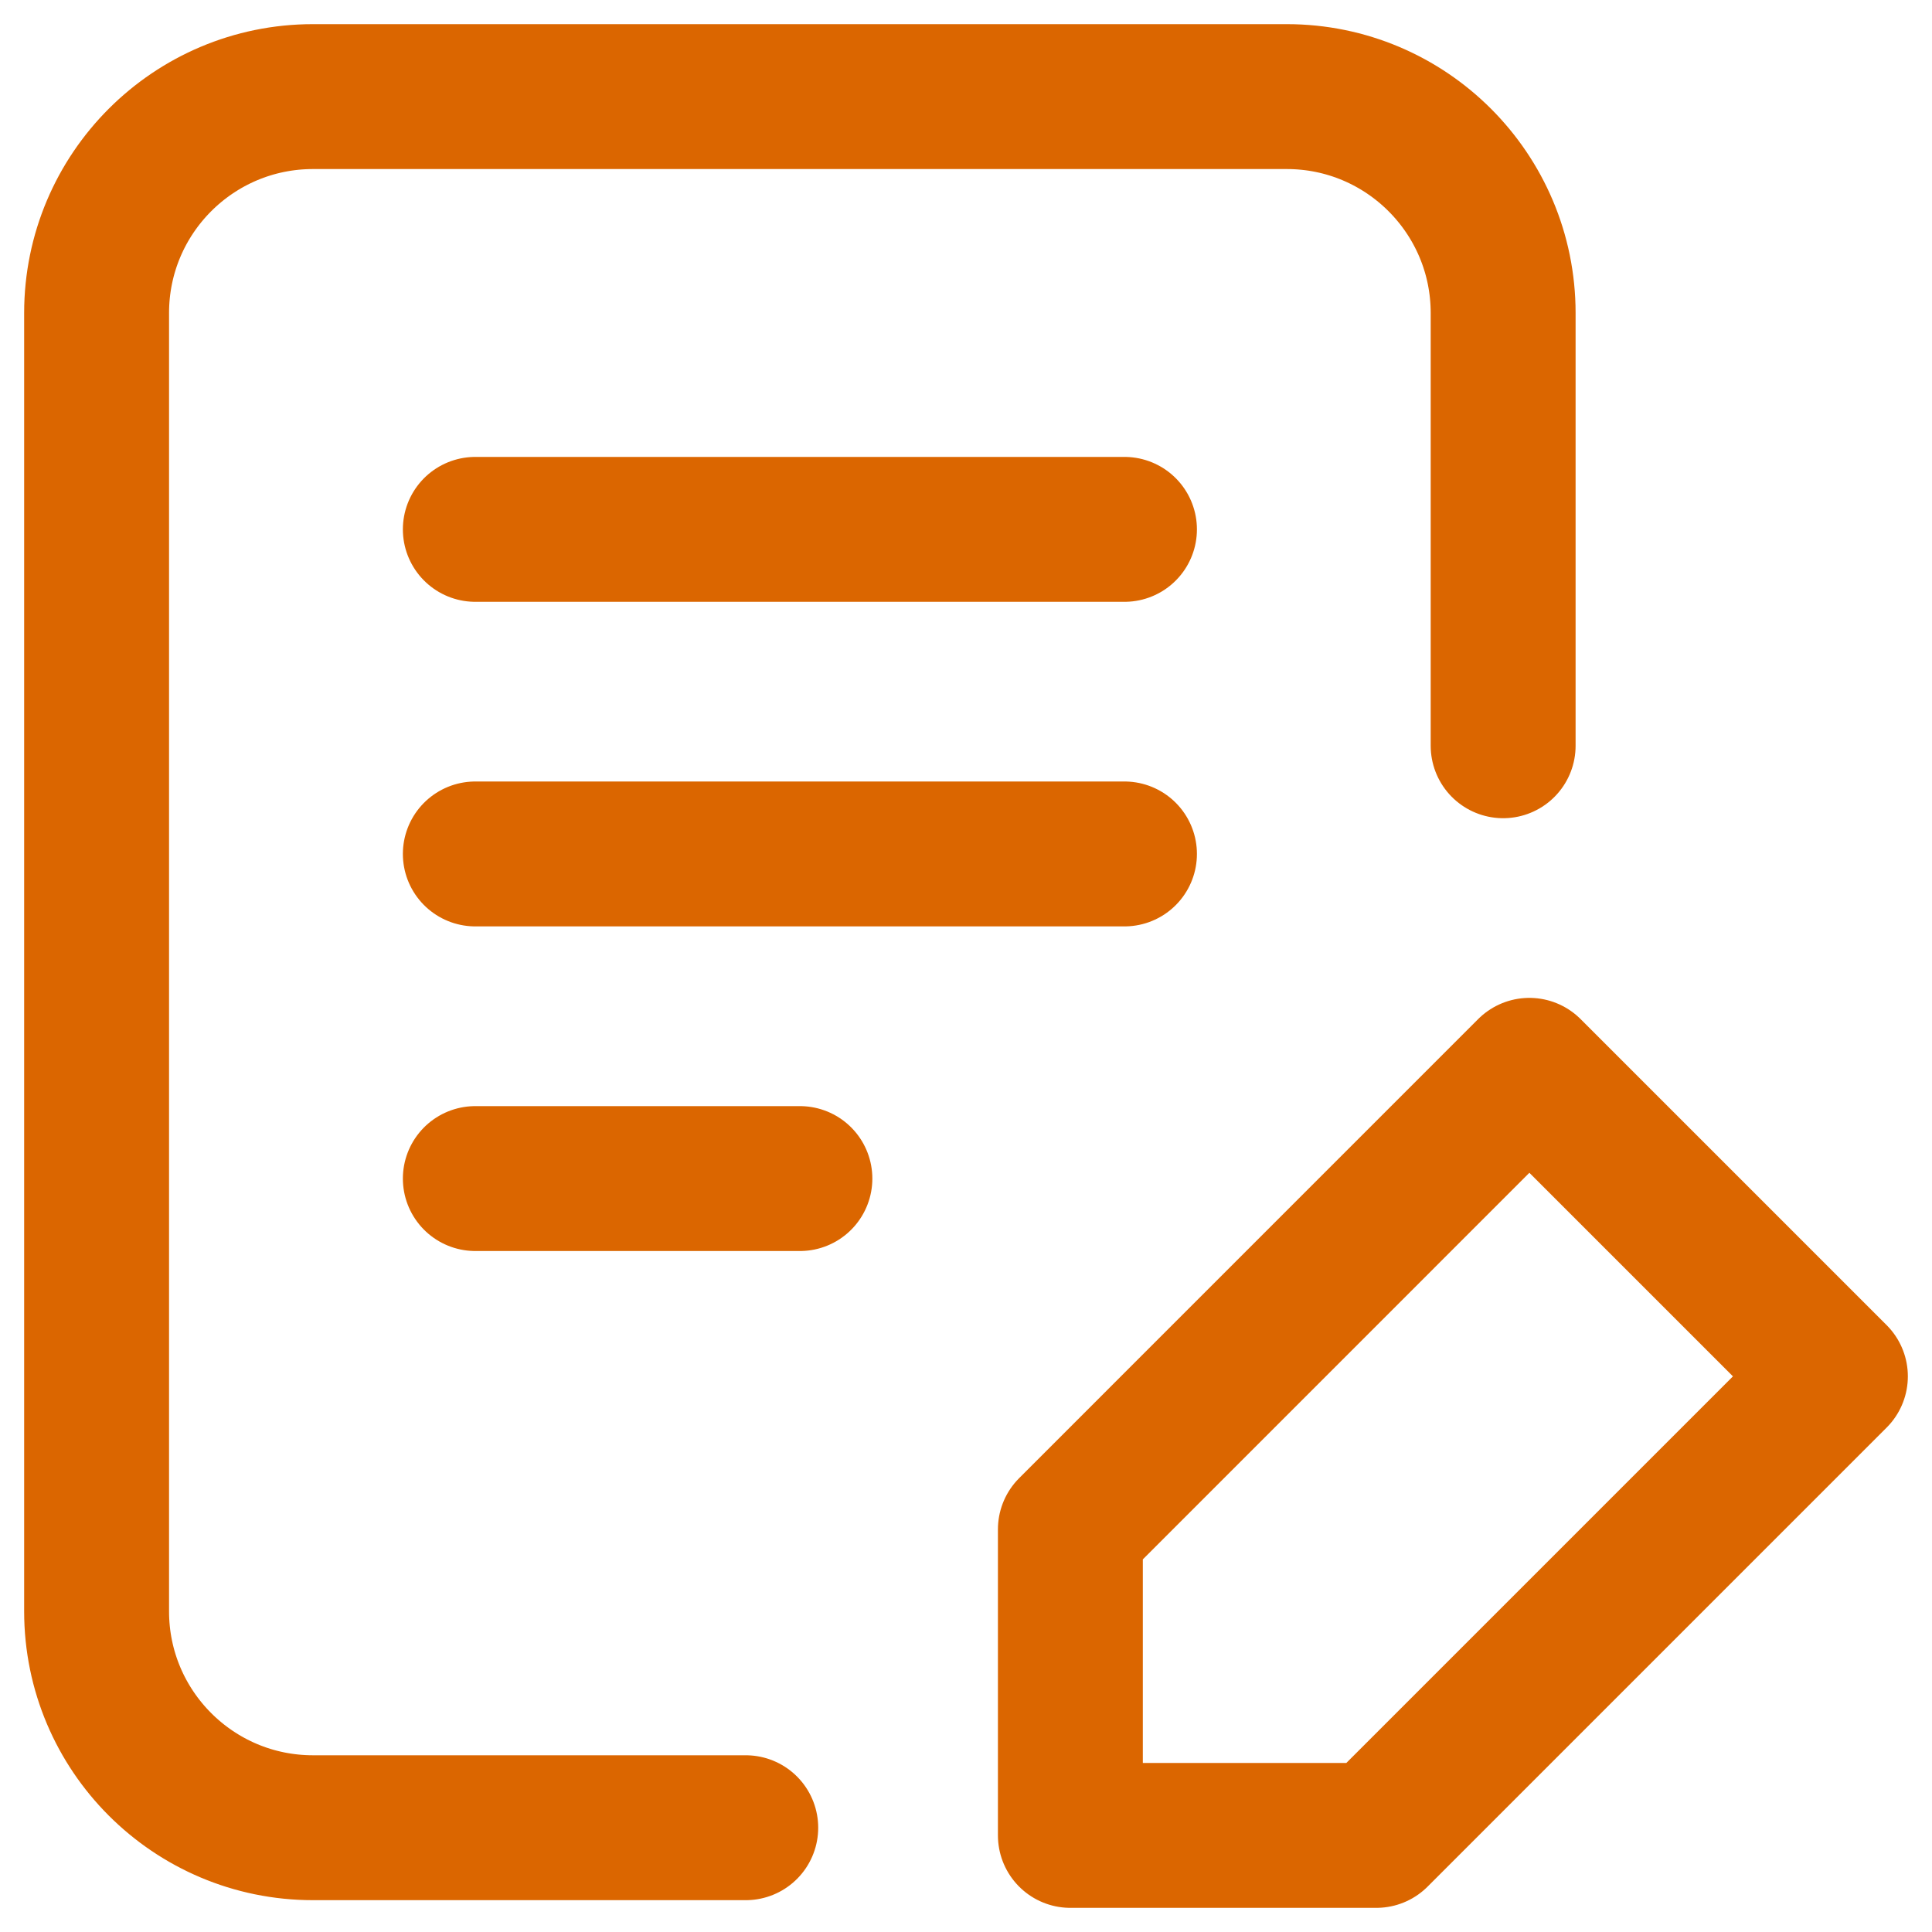
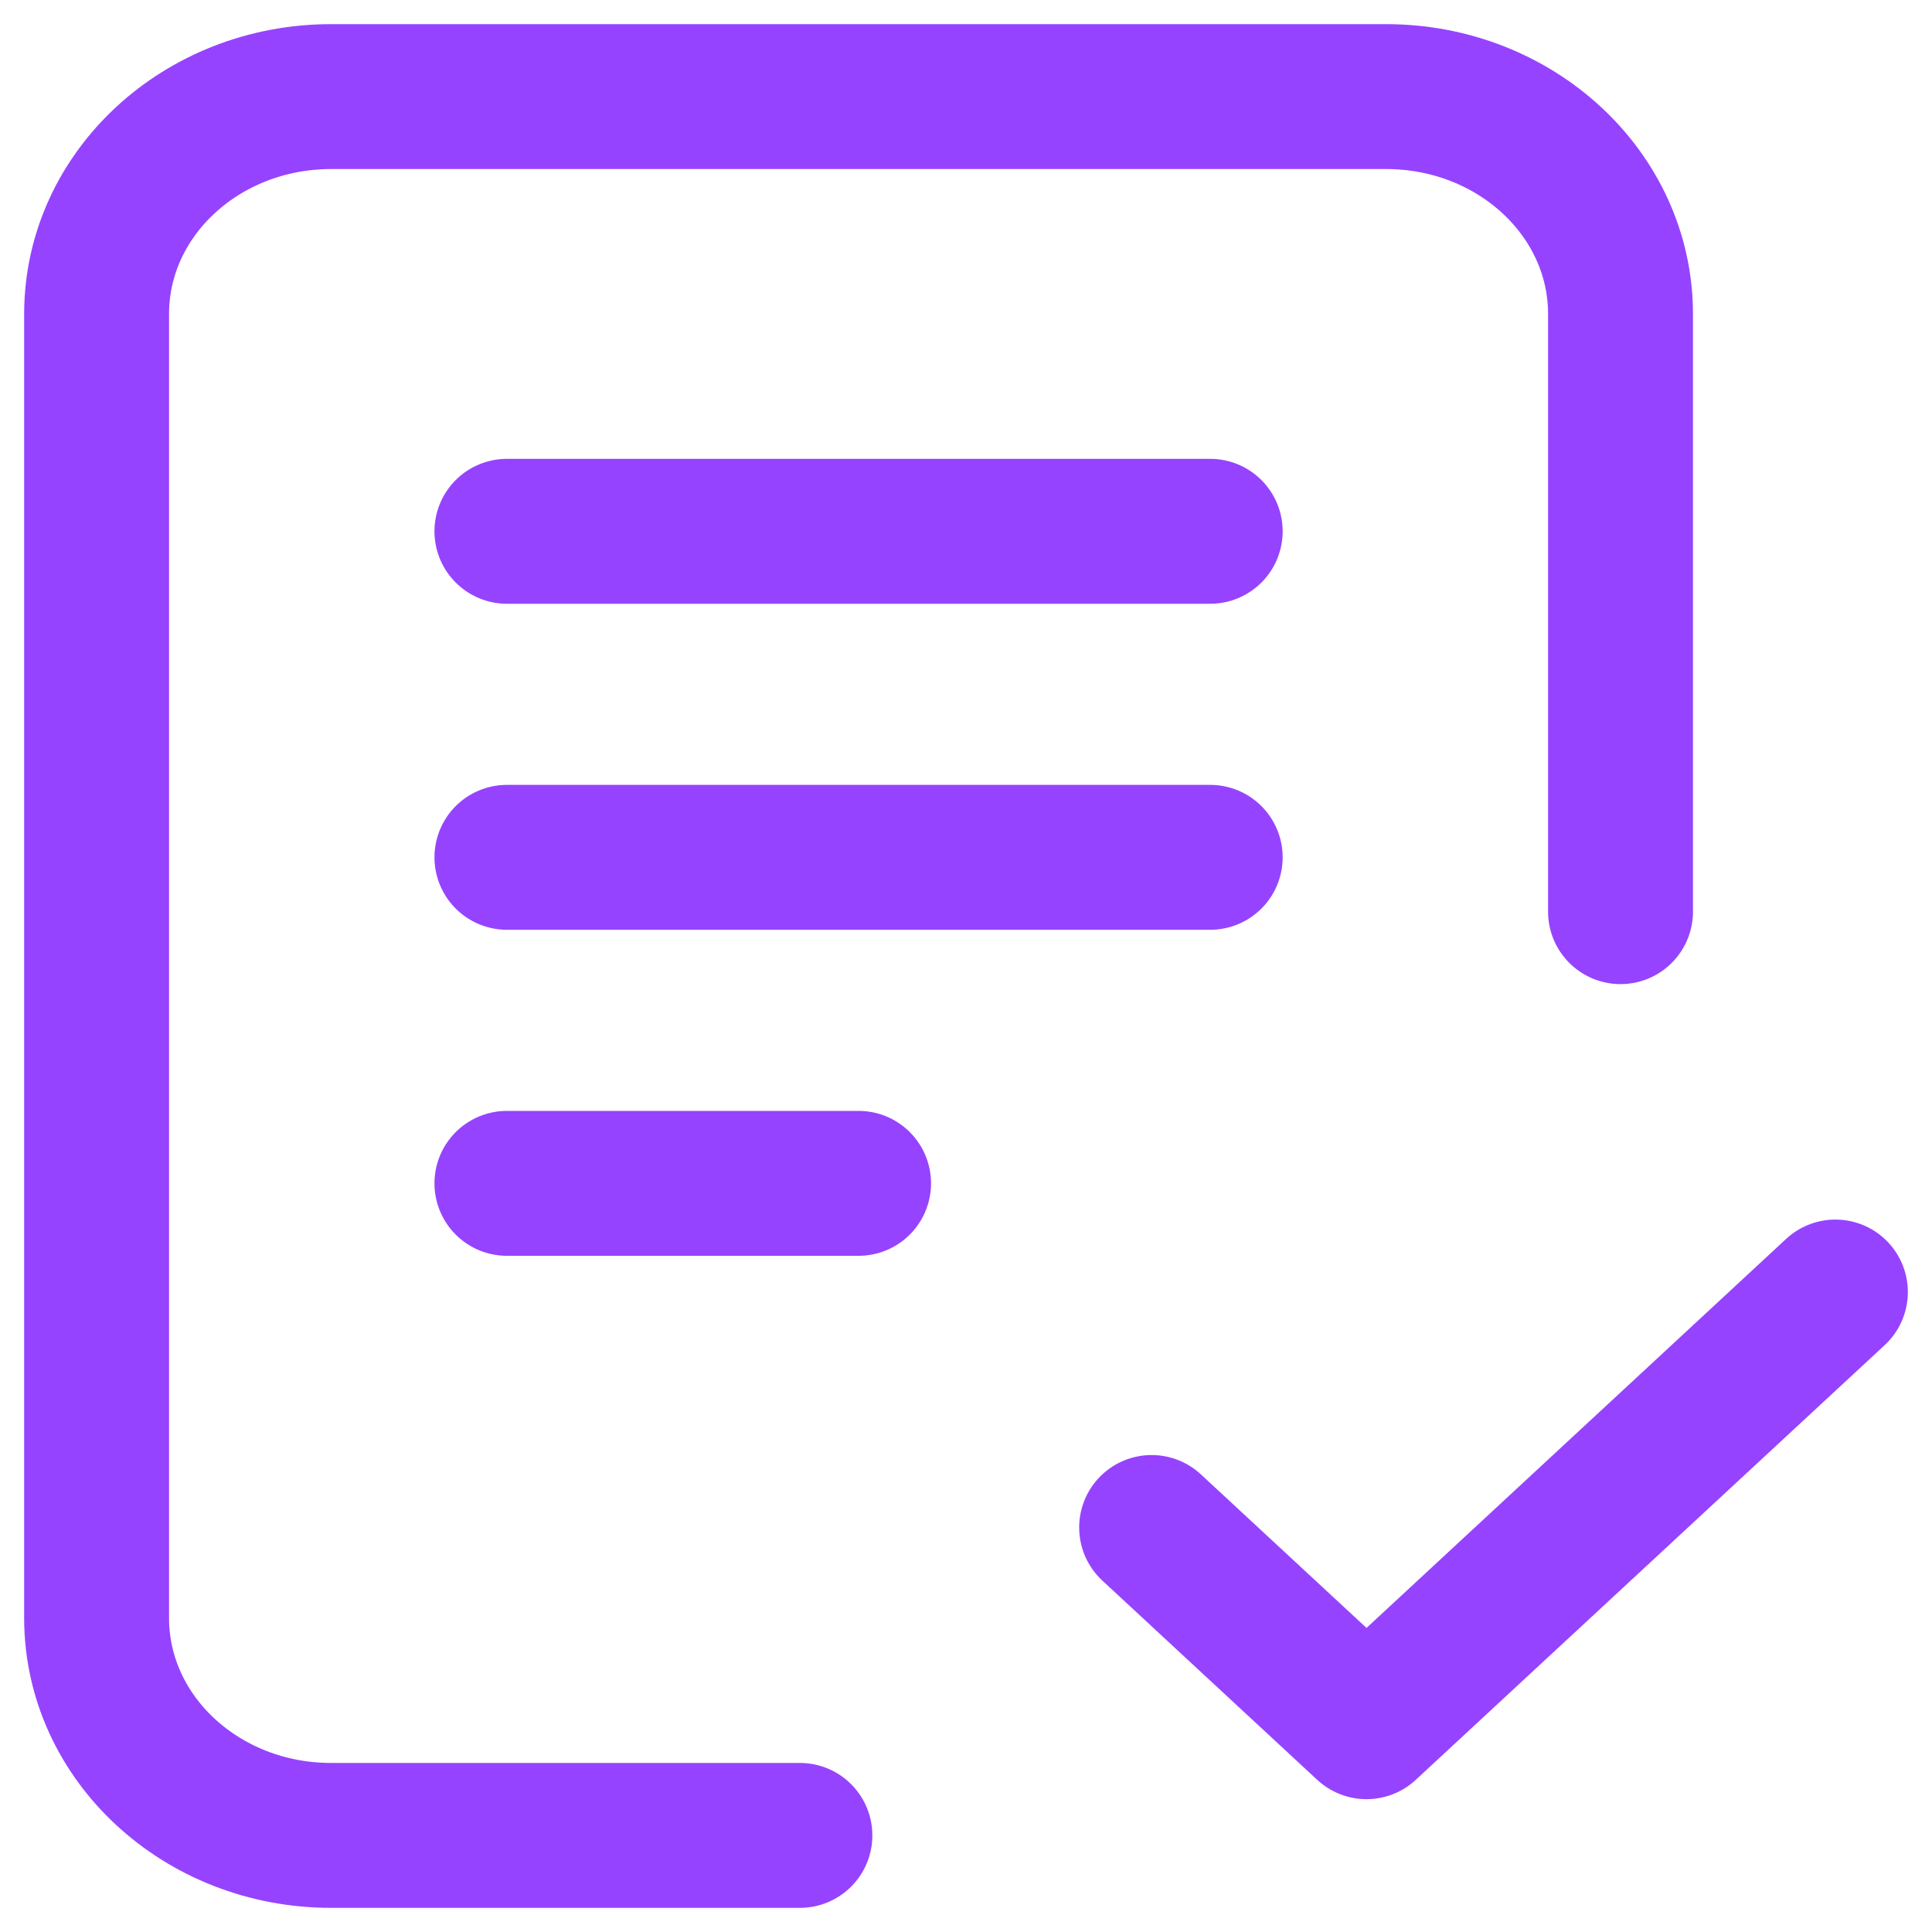
<svg xmlns="http://www.w3.org/2000/svg" width="40" height="40" viewBox="0 0 40 40" fill="none">
-   <path d="M15.44 37.841H6.48C4.006 37.841 2 35.835 2 33.361L2 6.48C2 4.006 4.006 2 6.48 2H26.641C29.115 2 31.121 4.006 31.121 6.48V15.44M9.841 10.96H23.281M9.841 17.68H23.281M9.841 24.401H16.561M22.161 31.664L31.664 22.16L38 28.496L28.496 38H22.161V31.664Z" stroke="#DB6600" stroke-width="3" stroke-linecap="round" stroke-linejoin="round" />
+   <path d="M16.561 38H6.854C4.173 38 2 35.985 2 33.5L2 6.5C2 4.015 4.173 2 6.854 2H28.697C31.378 2 33.551 4.015 33.551 6.5V18.875M23.843 31.625L28.292 35.75L38 26.75M10.495 11H25.056M10.495 17.75H25.056M10.495 24.5H17.776" stroke="#9643FF" stroke-width="3" stroke-linecap="round" stroke-linejoin="round" />
</svg>
